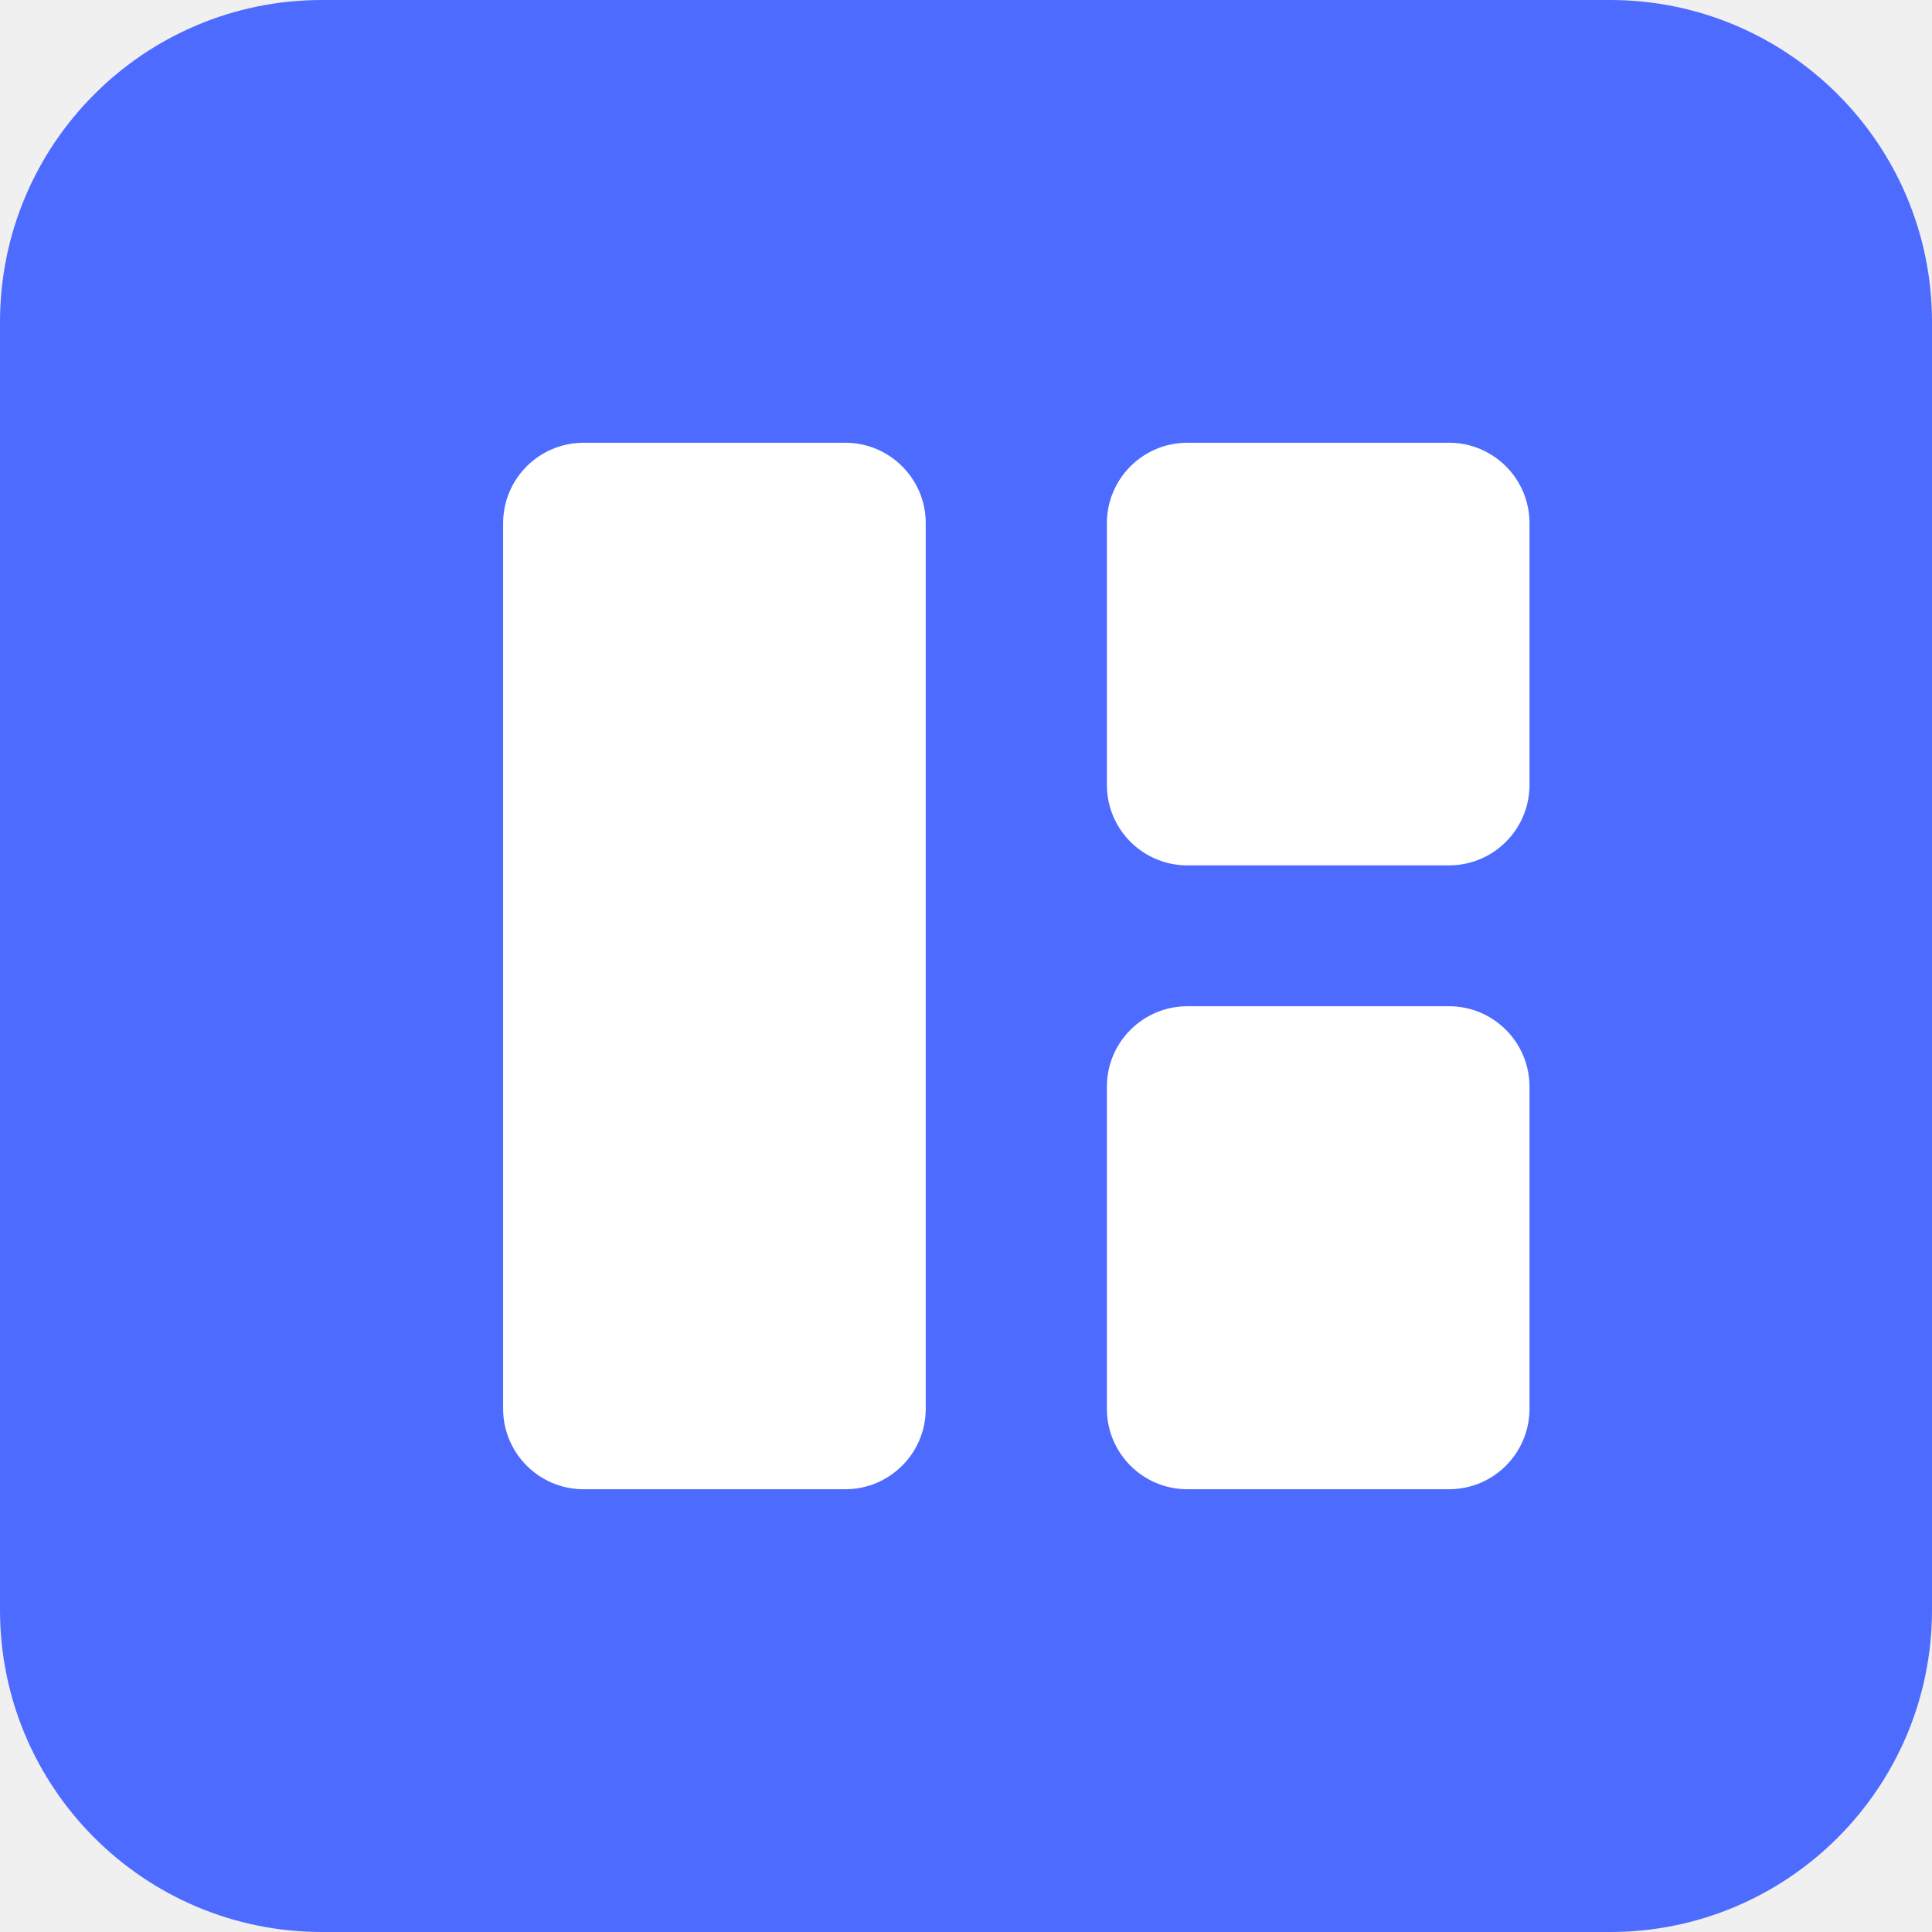
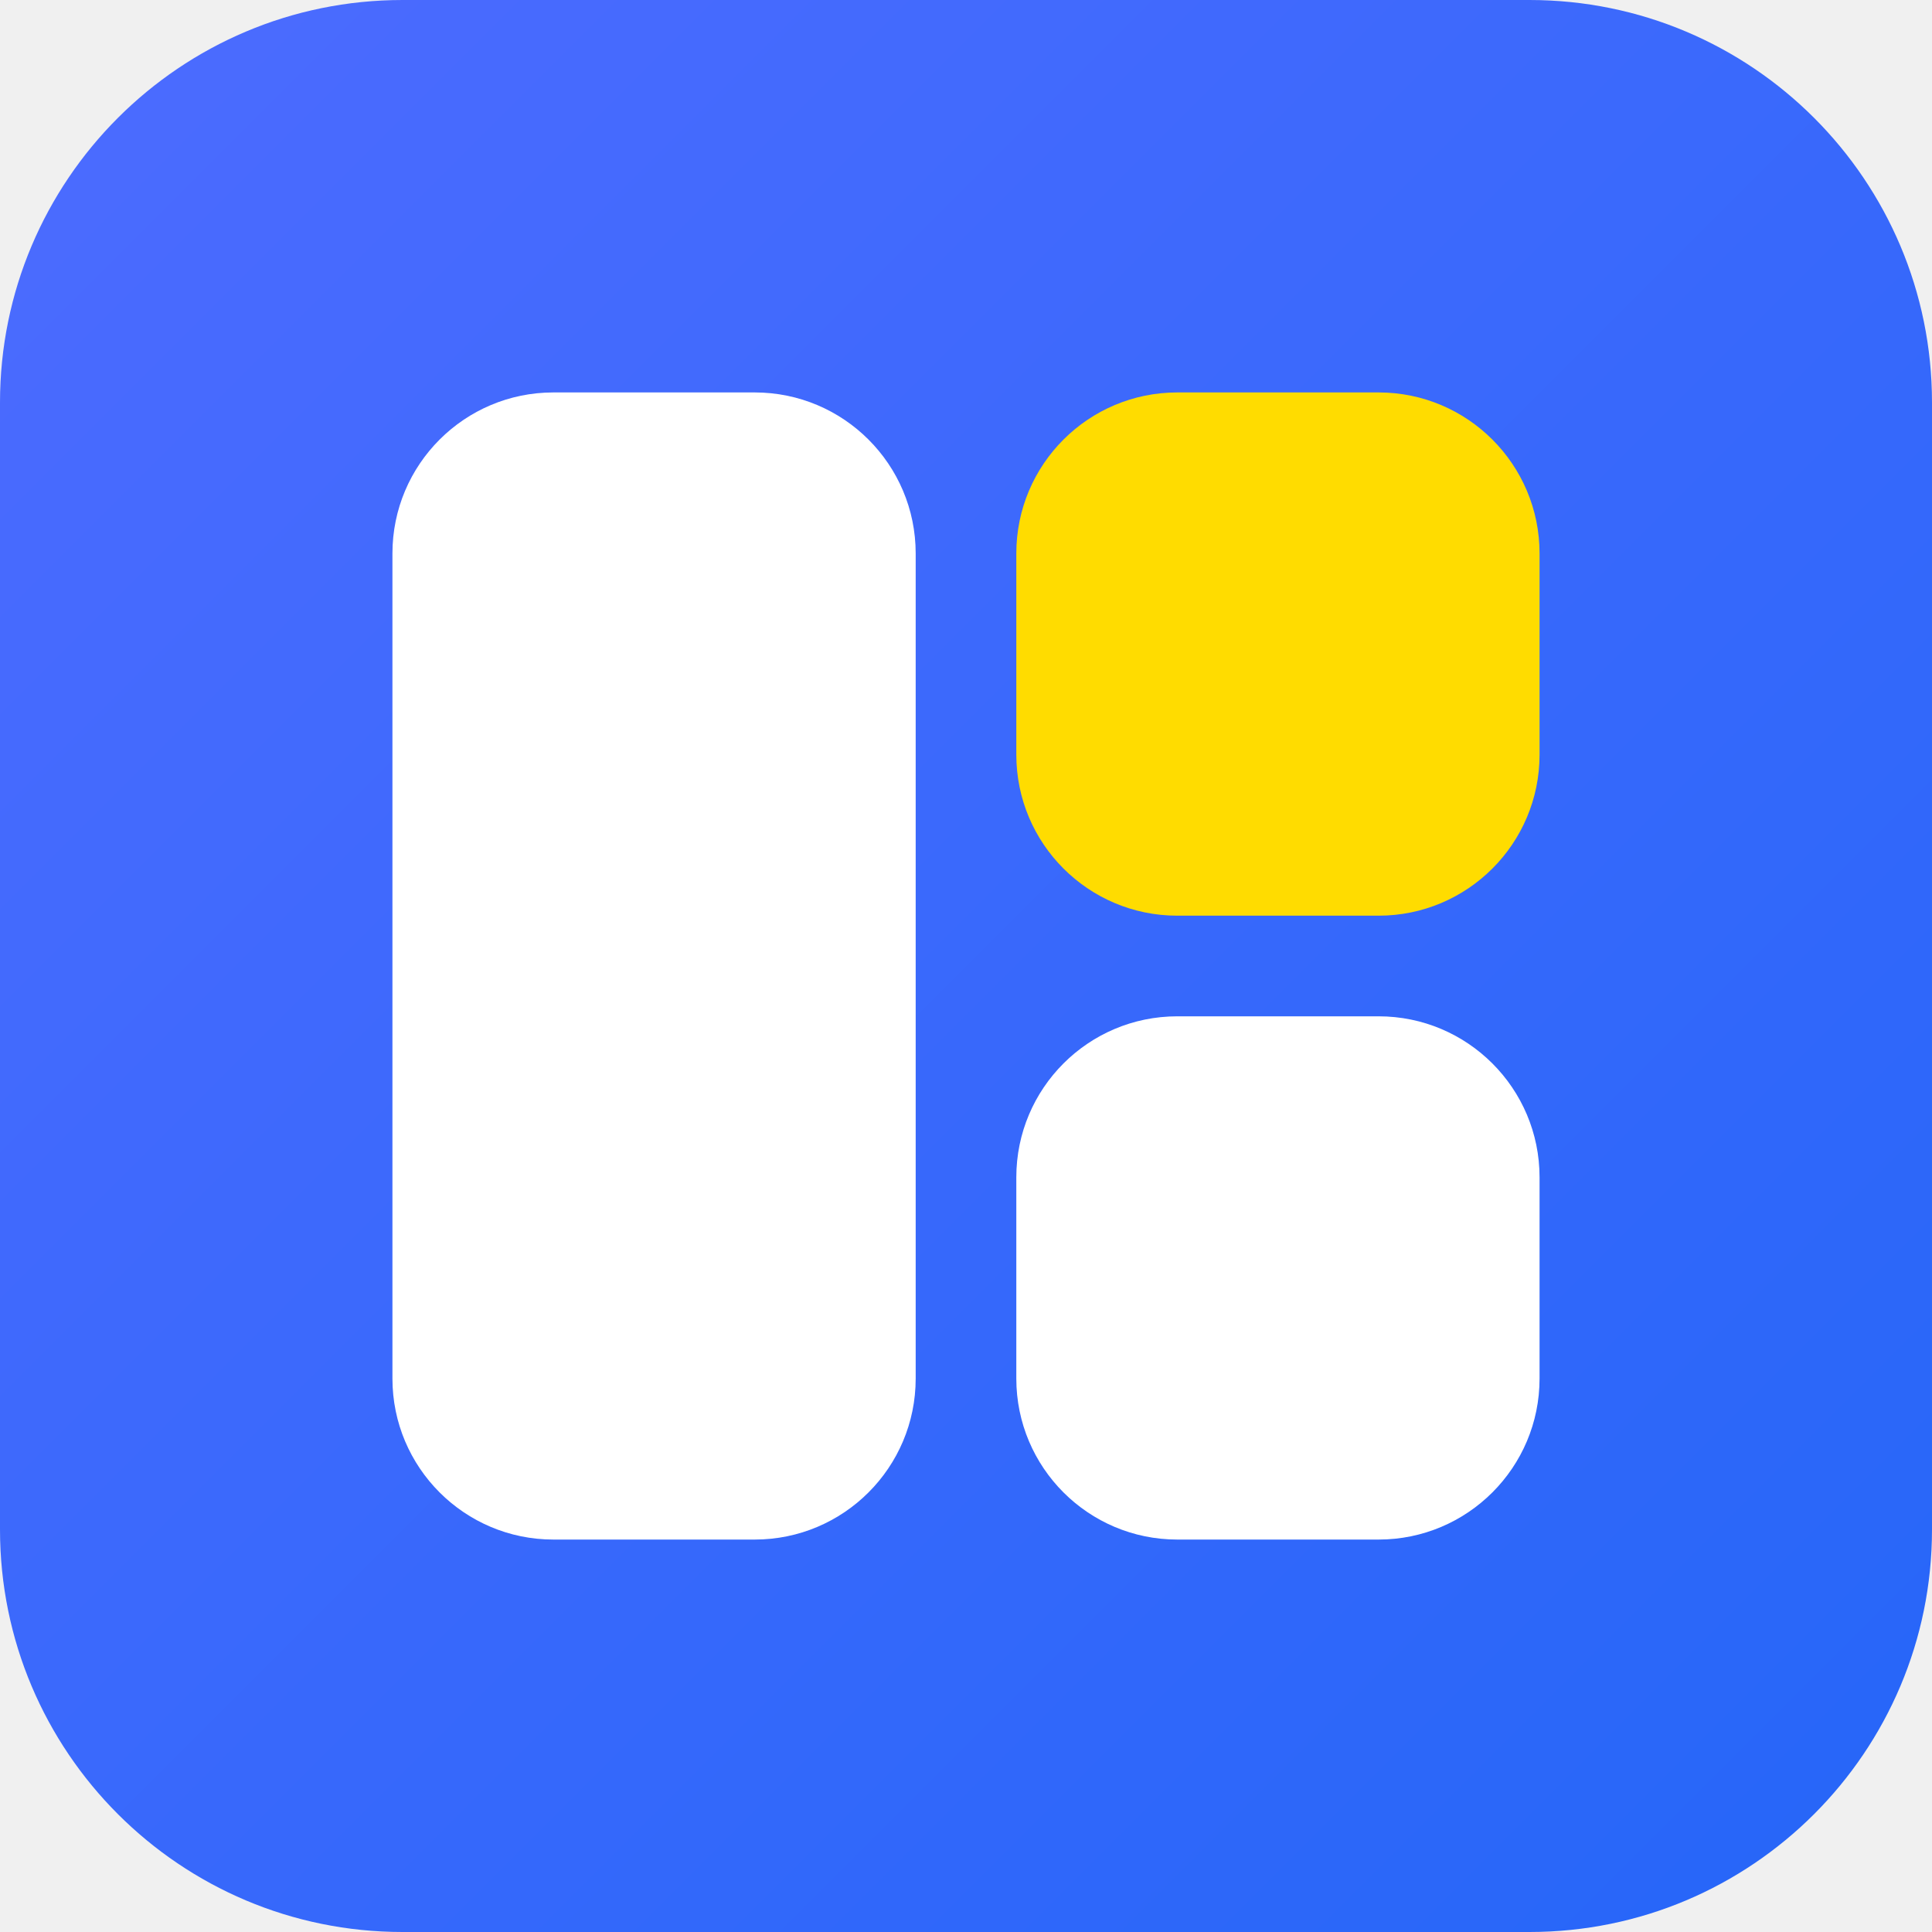
- <svg xmlns="http://www.w3.org/2000/svg" viewBox="0 0 48 48">
+ <svg xmlns="http://www.w3.org/2000/svg" width="96" height="96" viewBox="0 0 96 96">
  <defs>
-     <linearGradient id="logoGradient" x1="0" y1="0" x2="48" y2="48" gradientUnits="userSpaceOnUse">
-       <stop offset="0" stop-color="#4d6bff" />
-       <stop offset="1" stop-color="#4d6bff" />
+     <linearGradient id="logo-accent" x1="0%" y1="0%" x2="100%" y2="100%">
+       <stop offset="0%" stop-color="#4D6BFF" />
+       <stop offset="100%" stop-color="#2566F8" />
+     </linearGradient>
+     <linearGradient id="rect-left" x1="0%" y1="0%" x2="0%" y2="100%">
+       <stop offset="0%" stop-color="#FFFFFF" />
+       <stop offset="100%" stop-color="#FFFFFF" />
+     </linearGradient>
+     <linearGradient id="rect-top" x1="0%" y1="0%" x2="100%" y2="100%">
+       <stop offset="0%" stop-color="#FFDC00" />
+       <stop offset="100%" stop-color="#FFDC00" />
+     </linearGradient>
+     <linearGradient id="rect-bottom" x1="0%" y1="0%" x2="100%" y2="100%">
+       <stop offset="0%" stop-color="#FFFFFF" />
+       <stop offset="100%" stop-color="#FFFFFF" />
    </linearGradient>
  </defs>
-   <rect width="48" height="48" rx="8" fill="url(#logoGradient)" />
-   <rect x="12.5" y="11" width="10.5" height="26" rx="2" fill="#FFFFFF" />
-   <rect x="27.5" y="11" width="10.5" height="10.5" rx="2" fill="#FFFFFF" />
-   <rect x="27.5" y="25" width="10.5" height="12" rx="2" fill="#FFFFFF" />
+   <rect width="96" height="96" rx="20" fill="url(#logo-accent)" />
+   <g>
+     <rect x="19.5" y="19.5" width="26" height="57" rx="8" fill="url(#rect-left)" />
+     <rect x="50.5" y="19.5" width="26" height="26" rx="8" fill="url(#rect-top)" />
+     <rect x="50.5" y="50.5" width="26" height="26" rx="8" fill="url(#rect-bottom)" />
+   </g>
</svg>
